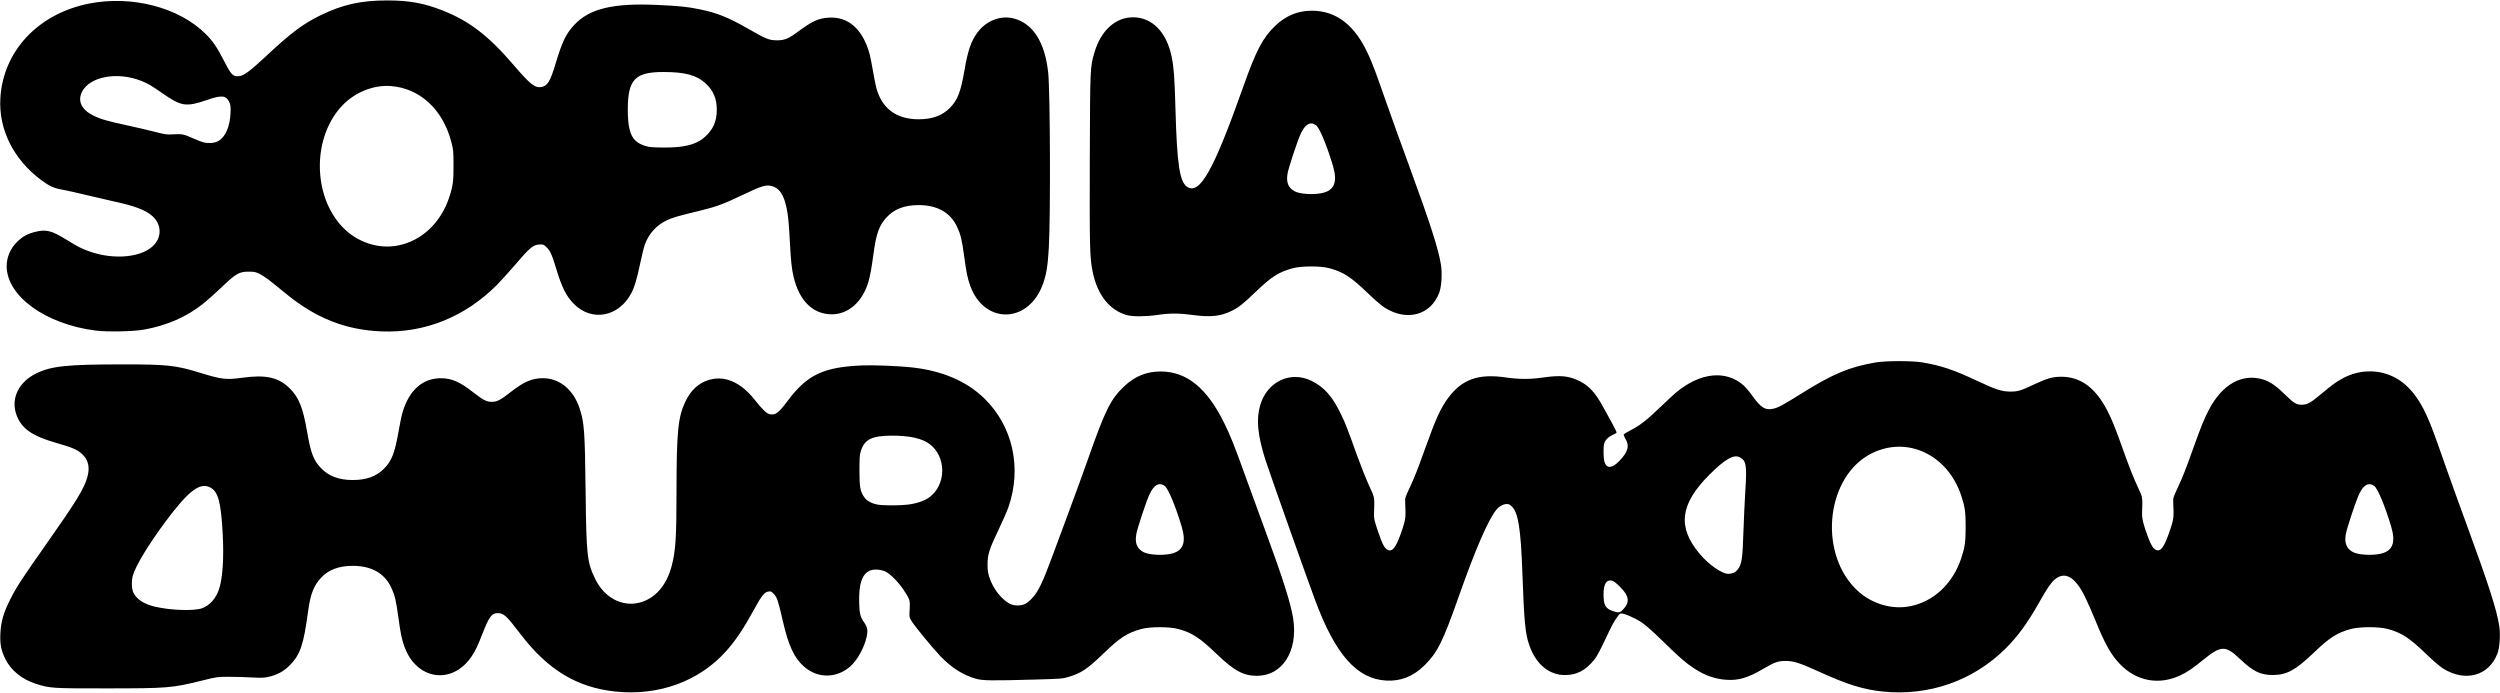
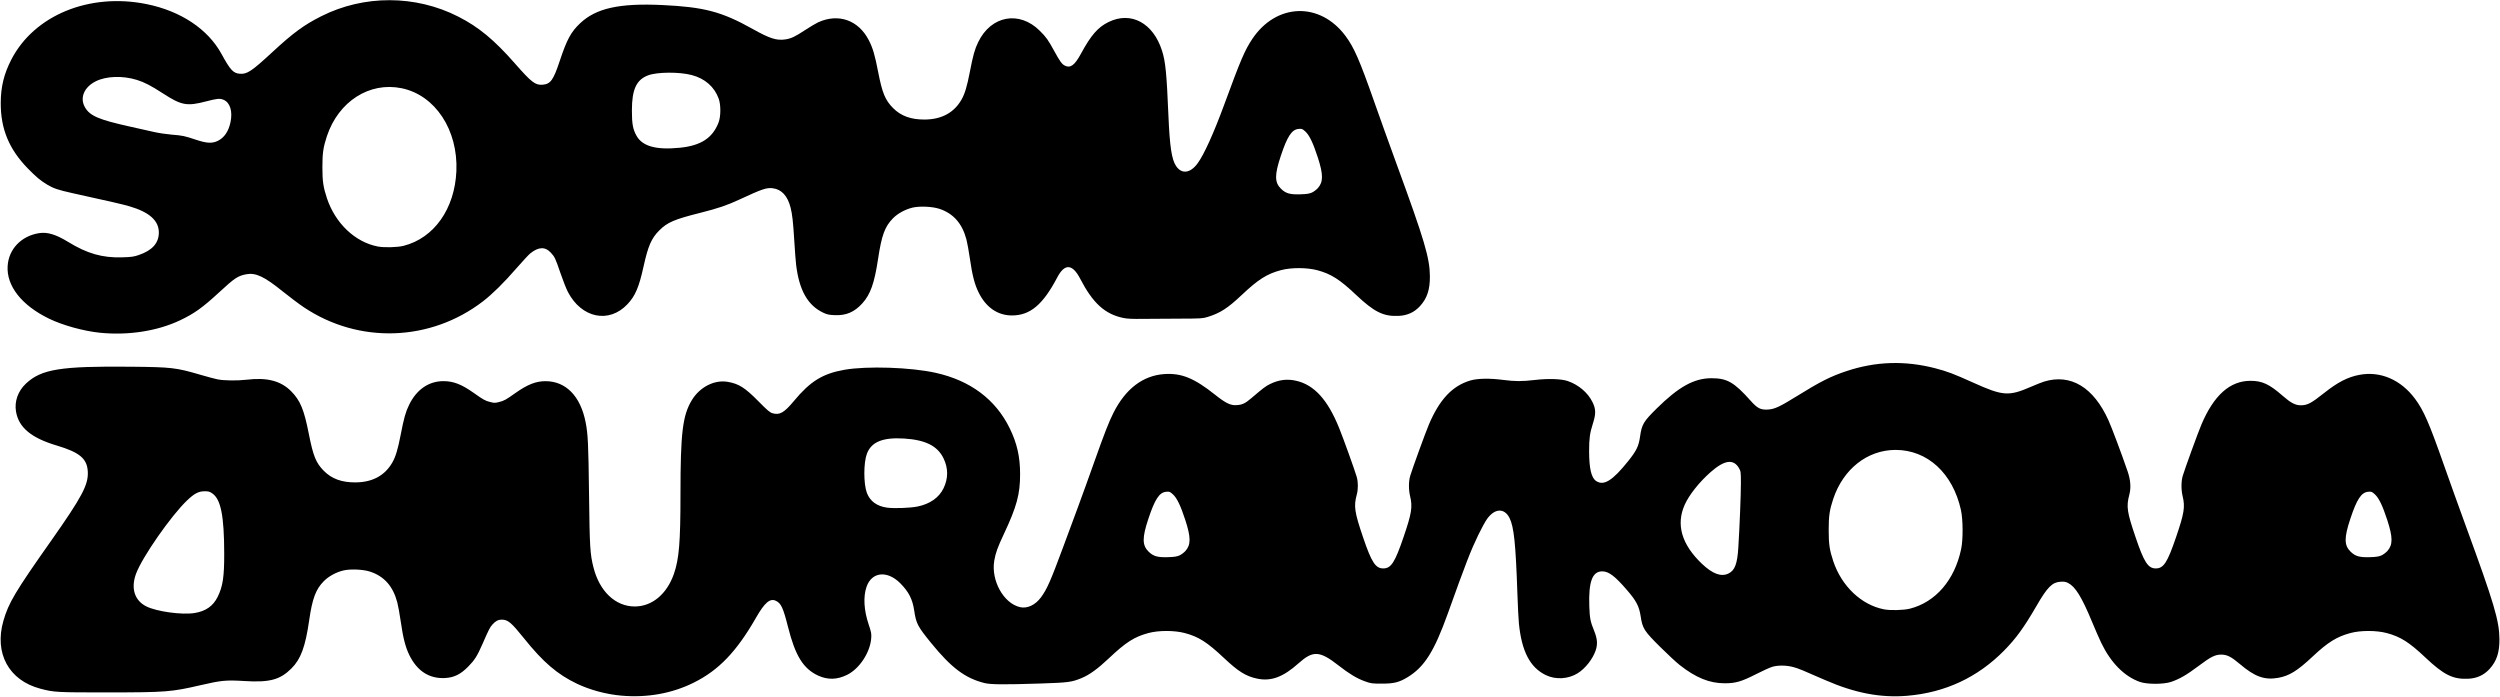
- <svg xmlns="http://www.w3.org/2000/svg" viewBox="0 0 859.25 238.00" width="2578" height="714">
-   <path id="sophia" d="M32.79,113.62C15.59,111.44 2.28,101.79 2.25,91.49C2.25,88.39 3.54,85.39 5.85,83.12C7.72,81.31 9.34,80.40 11.90,79.74C15.76,78.76 17.64,79.21 22.68,82.32C26.81,84.87 27.96,85.46 30.79,86.46C39.41,89.49 49.18,88.44 53.03,84.05C55.67,81.05 55.36,76.93 52.30,74.24C49.92,72.14 46.25,70.77 38.55,69.11C36.25,68.61 32.07,67.64 29.25,66.95C26.43,66.26 22.96,65.49 21.53,65.23C18.49,64.70 17.01,64.03 14.18,61.94C4.62,54.84 -0.54,44.54 0.08,33.75C1.01,17.63 12.99,4.79 30.38,1.27C45.19,-1.72 61.48,2.50 70.72,11.73C73.15,14.17 74.55,16.23 77.00,20.98C79.47,25.79 80.04,26.37 82.08,26.18C83.82,26.02 85.75,24.58 91.75,18.99C99.99,11.29 104.18,8.16 110.12,5.26C117.70,1.57 124.02,0.15 133.00,0.15C140.54,0.15 145.57,1.05 151.84,3.50C161.22,7.16 167.84,12.23 176.53,22.38C182.24,29.04 183.86,30.32 186.09,29.90C188.19,29.50 189.12,27.95 191.01,21.63C193.19,14.35 194.53,11.58 197.33,8.58C202.60,2.92 210.74,0.98 226.20,1.71C233.52,2.06 236.08,2.32 240.19,3.14C246.34,4.37 250.24,5.93 257.19,9.92C263.33,13.44 264.32,13.84 267.00,13.86C269.59,13.88 270.97,13.32 274.23,10.90C279.17,7.24 281.33,6.26 284.91,6.06C291.61,5.69 296.49,10.04 298.86,18.50C299.07,19.26 299.57,21.79 299.98,24.14C300.38,26.48 300.90,29.12 301.13,30.01C302.99,37.22 308.02,41.01 315.73,41.00C320.42,40.99 323.75,39.79 326.41,37.14C329.13,34.42 330.19,31.68 331.53,23.88C332.64,17.39 333.77,14.12 335.90,11.22C338.92,7.10 343.94,5.16 348.47,6.36C355.05,8.12 359.11,14.49 360.25,24.88C360.94,31.19 361.10,73.74 360.48,85.12C360.12,91.66 359.53,95.01 358.12,98.48C352.84,111.43 338.07,111.25 333.44,98.17C332.51,95.55 332.18,93.94 331.38,88.12C330.57,82.25 330.19,80.68 328.98,78.05C326.68,73.07 322.19,70.51 315.73,70.50C310.94,70.50 307.40,71.83 304.80,74.61C302.19,77.41 301.17,80.17 300.26,86.88C299.53,92.24 299.07,94.78 298.46,96.88C296.45,103.69 291.65,107.99 286.00,108.04C279.45,108.09 274.70,103.47 272.74,95.14C272.09,92.37 271.81,89.74 271.50,83.75C271.36,80.93 271.12,77.39 270.98,75.88C270.28,68.65 268.57,64.95 265.52,64.04C263.34,63.38 261.96,63.78 255.25,66.99C248.91,70.03 246.23,71.04 241.12,72.28C232.63,74.35 231.06,74.81 229.07,75.77C225.54,77.47 222.98,80.33 221.61,84.09C221.29,84.97 220.56,87.91 219.99,90.64C218.84,96.09 218.08,98.64 216.95,100.79C212.65,108.95 203.40,110.68 197.25,104.49C194.58,101.80 193.10,98.84 191.11,92.25C189.68,87.48 189.02,86.06 187.71,84.87C186.74,83.99 186.62,83.95 185.27,84.05C183.18,84.20 182.08,85.12 177.25,90.76C174.94,93.45 172.03,96.68 170.77,97.94C159.73,108.98 145.87,114.54 131.00,113.91C118.75,113.39 108.66,109.42 98.41,101.08C96.91,99.87 94.63,98.02 93.33,96.96C92.03,95.91 90.22,94.68 89.30,94.21C87.77,93.45 87.43,93.38 85.38,93.38C82.19,93.38 81.02,94.05 76.14,98.73C74.07,100.71 71.23,103.25 69.82,104.37C64.14,108.90 57.33,111.89 49.50,113.29C45.70,113.97 36.93,114.14 32.79,113.62ZM387.50,108.36C381.41,106.75 377.16,101.43 375.53,93.37C374.55,88.56 374.46,84.78 374.56,54.50C374.67,23.02 374.66,23.20 376.14,18.09C378.34,10.51 383.38,5.92 389.47,5.95C396.05,5.98 401.00,11.09 402.72,19.62C403.46,23.31 403.71,26.82 404.00,37.38C404.53,56.64 405.45,62.66 408.12,64.29C412.45,66.93 417.21,58.35 427.38,29.62C431.74,17.30 434.09,12.85 438.38,8.79C442.01,5.36 446.12,3.67 450.88,3.68C459.44,3.70 465.88,8.78 470.48,19.15C472.01,22.58 472.82,24.77 476.62,35.62C478.31,40.44 481.79,50.11 484.37,57.12C491.60,76.84 494.43,85.67 495.27,91.04C495.73,94.07 495.46,98.50 494.68,100.59C491.81,108.28 483.67,110.57 476.04,105.83C474.91,105.12 472.63,103.18 470.13,100.77C464.37,95.23 461.70,93.49 456.98,92.21C453.91,91.38 447.34,91.38 444.27,92.21C439.56,93.49 436.95,95.15 431.68,100.22C427.29,104.45 425.83,105.60 423.38,106.83C419.58,108.72 416.07,109.10 410.02,108.28C405.26,107.63 402.08,107.62 397.88,108.25C394.03,108.83 389.47,108.87 387.50,108.36ZM136.95,84.35C144.97,82.70 151.44,76.59 154.34,67.92C155.64,64.03 155.88,62.29 155.85,56.75C155.83,51.85 155.80,51.49 155.06,48.69C152.13,37.57 144.29,30.35 134.31,29.58C128.38,29.13 121.98,31.69 117.61,36.28C107.28,47.12 107.34,67.26 117.73,78.09C122.77,83.34 130.16,85.75 136.95,84.35ZM454.36,66.37C458.63,65.47 459.80,62.59 458.14,57.01C456.04,49.98 453.51,43.89 452.31,43.04C450.37,41.66 448.61,42.63 447.08,45.94C445.90,48.47 442.83,57.78 442.51,59.78C442.04,62.76 442.81,64.60 445.00,65.77C446.79,66.72 451.34,67.01 454.36,66.37ZM233.25,50.50C237.50,50.01 240.15,48.99 242.35,46.98C245.12,44.45 246.31,41.74 246.34,37.88C246.38,33.99 245.21,31.17 242.50,28.67C239.45,25.84 235.43,24.75 228.00,24.75C218.19,24.75 215.75,27.34 215.75,37.75C215.75,43.21 216.50,46.40 218.18,48.13C219.27,49.25 221.14,50.15 223.01,50.47C224.89,50.78 230.68,50.80 233.25,50.50ZM75.11,48.40C77.46,47.02 78.98,43.52 79.19,38.98C79.29,36.69 79.24,36.18 78.80,35.19C77.73,32.77 76.26,32.60 71.25,34.32C63.89,36.85 62.32,36.62 55.75,32.03C51.94,29.37 50.87,28.74 48.46,27.78C40.29,24.54 30.75,26.32 28.14,31.57C26.55,34.75 28.00,37.75 32.08,39.74C34.59,40.97 36.96,41.65 43.80,43.12C46.71,43.75 50.90,44.73 53.10,45.29C56.90,46.27 57.24,46.31 59.63,46.17C62.51,45.99 63.16,46.12 66.38,47.57C69.43,48.94 70.60,49.25 72.43,49.15C73.54,49.08 74.30,48.87 75.11,48.40Z" fill="#000000" fill-rule="evenodd" />
-   <path id="zhuravkova" d="M211.53,237.71C198.27,236.33 188.19,230.22 178.81,217.88C174.14,211.72 173.08,210.75 171.10,210.75C169.00,210.76 168.11,211.92 165.90,217.57C164.08,222.22 163.33,223.79 161.99,225.75C155.24,235.59 143.02,233.69 138.94,222.17C138.01,219.55 137.68,217.94 136.88,212.12C136.07,206.25 135.69,204.68 134.48,202.05C132.18,197.07 127.69,194.51 121.23,194.50C116.44,194.50 112.90,195.83 110.30,198.61C107.80,201.30 106.67,204.21 105.88,210.00C104.29,221.78 103.18,225.02 99.49,228.76C97.55,230.72 95.17,232.01 92.32,232.64C90.68,233.01 89.82,233.04 86.51,232.86C84.37,232.74 80.83,232.64 78.62,232.64C74.65,232.64 74.59,232.65 69.38,233.94C59.02,236.50 57.70,236.61 36.38,236.62C17.62,236.63 17.13,236.59 12.19,235.01C7.47,233.49 3.71,230.41 1.78,226.50C0.34,223.56 -0.09,221.35 0.09,217.75C0.29,213.64 1.16,210.62 3.49,206.01C5.58,201.83 7.41,199.02 15.88,187.00C26.26,172.27 28.99,167.79 30.04,163.78C30.90,160.49 30.29,158.01 28.14,156.04C26.58,154.60 24.62,153.75 19.82,152.40C10.87,149.88 7.19,147.28 5.51,142.28C3.69,136.89 6.44,131.30 12.33,128.40C17.59,125.81 22.84,125.26 42.25,125.25C57.47,125.25 60.36,125.56 68.75,128.14C76.14,130.42 77.67,130.60 83.17,129.85C91.43,128.71 95.76,129.70 99.65,133.60C102.70,136.65 104.09,140.13 105.49,148.23C106.80,155.81 107.71,158.21 110.29,160.90C112.98,163.70 116.46,165.00 121.23,165.00C125.92,164.99 129.25,163.79 131.91,161.14C134.63,158.42 135.69,155.68 137.03,147.88C137.45,145.40 138.08,142.47 138.43,141.38C140.75,133.97 145.31,130.01 151.50,130.01C155.15,130.01 158.01,131.24 162.50,134.76C166.06,137.54 167.18,138.12 169.00,138.12C170.82,138.12 171.94,137.54 175.50,134.76C180.00,131.23 182.84,130.01 186.54,130.00C192.32,129.99 197.09,133.93 199.22,140.47C200.80,145.29 201.01,148.34 201.25,168.88C201.51,190.97 201.75,193.23 204.54,198.98C207.67,205.44 213.79,208.70 219.83,207.13C225.18,205.73 229.09,201.24 230.86,194.45C232.20,189.32 232.49,184.74 232.50,168.75C232.51,148.31 233.02,143.22 235.62,137.88C237.38,134.26 239.91,131.85 243.13,130.75C248.67,128.84 254.36,131.14 259.25,137.27C262.14,140.90 263.48,142.18 264.56,142.38C266.55,142.75 267.56,141.99 270.73,137.75C277.40,128.82 282.98,126.17 296.27,125.61C300.12,125.45 308.75,125.78 313.25,126.27C323.78,127.41 332.10,130.96 338.27,136.92C348.07,146.41 351.28,160.82 346.60,174.29C346.11,175.71 344.54,179.29 343.12,182.25C340.00,188.74 339.40,190.66 339.41,194.12C339.42,196.17 339.54,196.99 340.10,198.62C340.98,201.21 342.60,203.79 344.43,205.54C346.50,207.51 347.74,208.11 349.75,208.11C351.77,208.11 352.90,207.55 354.64,205.71C356.87,203.36 358.33,200.32 361.96,190.46C363.20,187.12 365.84,179.99 367.83,174.62C369.82,169.26 372.54,161.78 373.87,158.00C379.89,140.88 381.70,137.22 386.38,132.79C390.05,129.31 394.14,127.66 399.00,127.69C407.90,127.75 414.82,133.37 420.72,145.33C422.92,149.78 424.25,153.13 428.25,164.25C430.01,169.13 432.99,177.29 434.87,182.38C440.73,198.19 443.72,207.63 444.48,212.67C446.16,223.84 440.77,232.31 432.00,232.30C427.33,232.29 424.17,230.57 418.13,224.77C412.37,219.23 409.70,217.49 404.98,216.21C401.91,215.38 395.34,215.38 392.27,216.21C387.50,217.50 384.98,219.13 379.41,224.49C373.67,230.00 371.68,231.34 367.33,232.66C365.21,233.30 364.78,233.33 355.88,233.58C340.67,234.01 337.74,233.97 335.38,233.30C330.97,232.04 327.04,229.54 323.24,225.59C320.61,222.86 314.22,215.07 313.22,213.38C312.49,212.14 312.48,212.09 312.64,209.49C312.83,206.38 312.71,206.00 310.56,202.77C308.76,200.07 306.01,197.27 304.38,196.49C302.91,195.79 300.68,195.57 299.38,196.00C296.30,197.01 295.06,200.56 295.30,207.61C295.42,211.09 295.68,212.04 297.09,214.10C298.13,215.63 298.32,216.70 297.90,218.71C297.12,222.47 294.66,226.94 292.21,229.09C287.48,233.23 281.02,233.25 276.33,229.13C272.93,226.15 270.99,221.95 269.00,213.29C267.44,206.48 267.05,205.32 265.96,204.18C265.10,203.27 264.93,203.20 264.07,203.33C262.72,203.54 261.74,204.75 259.28,209.28C255.66,215.91 252.96,219.97 249.69,223.67C240.43,234.13 226.45,239.27 211.53,237.71ZM647.25,237.72C640.59,237.05 635.10,235.36 625.49,231.00C618.54,227.84 616.53,227.19 613.75,227.19C611.12,227.19 609.98,227.59 605.88,230.00C600.74,233.01 597.57,233.94 593.39,233.67C589.49,233.42 585.98,232.18 582.28,229.75C579.34,227.83 577.28,226.03 571.35,220.23C567.77,216.74 565.66,214.88 564.02,213.80C561.61,212.22 557.78,210.63 556.98,210.88C556.35,211.08 554.49,213.95 553.23,216.65C549.98,223.60 548.98,225.51 547.87,226.87C544.93,230.48 541.91,232.04 537.88,232.04C532.35,232.03 527.84,228.23 525.60,221.69C524.23,217.69 523.85,213.71 523.25,196.86C522.72,182.07 521.85,176.43 519.78,174.25C519.00,173.43 518.66,173.25 517.89,173.25C516.70,173.25 515.23,174.06 514.28,175.25C511.43,178.80 507.08,188.85 501.26,205.38C495.86,220.68 494.08,224.26 489.66,228.64C485.80,232.47 481.53,234.20 476.53,233.94C466.42,233.43 459.01,225.08 452.04,206.37C449.05,198.35 436.12,161.84 434.90,158.00C432.22,149.50 431.72,144.11 433.14,139.25C435.51,131.21 443.42,127.41 450.62,130.84C455.07,132.97 457.96,136.22 460.97,142.52C462.49,145.69 462.91,146.76 466.59,157.00C467.76,160.23 469.53,164.68 470.54,166.88C472.56,171.28 472.44,170.61 472.26,176.38C472.20,178.21 472.30,178.70 473.47,182.20C475.24,187.47 475.98,188.80 477.38,189.15C478.86,189.52 480.16,187.47 482.04,181.75C483.12,178.47 483.20,177.71 482.98,173.00C482.90,171.16 482.92,171.06 484.34,168.02C486.19,164.05 487.21,161.49 489.75,154.38C493.48,143.95 495.15,140.28 497.74,136.78C502.51,130.36 508.14,128.36 517.55,129.74C522.12,130.40 525.81,130.41 530.38,129.76C536.37,128.90 539.23,129.18 542.90,130.99C546.16,132.60 548.42,135.08 551.00,139.88C551.59,140.97 552.91,143.36 553.93,145.18C554.95,147.00 555.72,148.60 555.63,148.74C555.54,148.88 554.91,149.24 554.23,149.53C552.73,150.18 551.59,151.41 551.32,152.68C551.03,154.08 551.12,157.74 551.48,158.82C552.25,161.13 554.06,161.03 556.49,158.54C559.57,155.39 560.18,153.21 558.65,150.79C558.27,150.19 558.02,149.55 558.10,149.36C558.17,149.17 559.23,148.51 560.45,147.90C563.51,146.36 566.04,144.39 570.68,139.93C572.85,137.84 575.25,135.61 576.00,134.98C584.27,128.06 593.11,127.08 599.21,132.41C599.93,133.04 601.30,134.65 602.26,136.00C605.24,140.17 606.75,141.11 609.46,140.50C611.18,140.12 612.90,139.20 618.99,135.38C629.86,128.56 635.56,126.16 644.64,124.59C648.14,123.98 657.36,123.98 660.86,124.59C667.43,125.73 671.44,127.09 679.88,131.05C685.90,133.89 688.06,134.58 690.88,134.60C693.57,134.62 694.46,134.35 699.52,131.97C703.73,130.00 705.53,129.51 708.51,129.50C715.12,129.49 720.31,133.32 724.31,141.15C725.95,144.35 727.07,147.12 729.38,153.62C731.71,160.22 733.46,164.65 735.01,167.88C736.45,170.86 736.45,170.89 736.26,176.38C736.20,178.28 736.75,180.51 738.35,184.74C739.37,187.46 740.12,188.63 741.10,189.04C742.72,189.71 743.94,187.96 745.90,182.12C747.15,178.42 747.21,177.87 746.98,173.00C746.90,171.16 746.92,171.06 748.34,168.02C750.19,164.05 751.21,161.49 753.75,154.38C756.52,146.63 757.54,144.11 759.17,140.96C763.80,132.04 770.69,128.20 778.00,130.48C780.27,131.19 782.36,132.65 785.40,135.63C788.41,138.60 789.31,139.13 791.25,139.11C793.10,139.09 794.09,138.53 797.81,135.44C801.77,132.13 802.98,131.26 805.26,130.03C810.78,127.06 817.21,126.86 822.62,129.49C827.41,131.82 831.16,136.23 834.23,143.15C835.76,146.58 836.57,148.77 840.37,159.62C842.06,164.44 845.54,174.11 848.12,181.12C855.35,200.84 858.18,209.67 859.02,215.04C859.48,218.07 859.21,222.50 858.43,224.59C855.56,232.28 847.42,234.57 839.79,229.83C838.66,229.12 836.38,227.18 833.88,224.77C828.12,219.23 825.45,217.49 820.73,216.21C817.66,215.38 811.09,215.38 808.02,216.21C803.29,217.49 800.79,219.09 795.28,224.36C788.94,230.41 785.96,232.02 781.14,232.02C776.92,232.02 774.40,230.78 769.83,226.44C764.97,221.81 763.38,221.84 757.38,226.72C753.62,229.78 751.84,230.99 749.48,232.11C742.07,235.62 734.28,234.17 728.61,228.22C725.55,225.01 723.49,221.34 720.22,213.28C719.13,210.58 717.49,206.87 716.58,205.02C713.20,198.18 709.63,196.21 706.15,199.28C704.88,200.40 703.60,202.28 701.00,206.88C696.84,214.23 693.64,218.63 689.38,222.88C678.27,233.95 663.08,239.31 647.25,237.72ZM557.80,209.56C559.66,207.61 559.93,206.13 558.78,204.12C557.89,202.58 555.07,199.84 554.13,199.60C552.16,199.11 551.17,200.66 551.15,204.23C551.13,207.97 551.77,209.15 554.30,210.03C556.26,210.70 556.77,210.64 557.80,209.56ZM69.54,209.03C72.14,208.02 74.19,205.68 75.24,202.54C76.48,198.83 76.95,191.97 76.52,183.75C75.94,172.51 74.95,168.87 72.09,167.49C68.57,165.78 64.71,168.76 56.93,179.19C51.07,187.06 46.62,194.39 45.62,197.84C45.10,199.65 45.20,202.48 45.84,203.79C46.91,205.98 49.47,207.65 53.11,208.51C58.67,209.83 66.83,210.09 69.54,209.03ZM656.70,208.35C664.72,206.70 671.19,200.59 674.09,191.92C675.36,188.13 675.62,186.24 675.62,181.12C675.62,176.01 675.36,174.12 674.09,170.33C669.38,156.24 655.48,149.72 643.25,155.87C628.02,163.52 624.85,188.92 637.48,202.09C642.52,207.34 649.91,209.75 656.70,208.35ZM595.85,196.90C596.31,196.71 596.96,196.18 597.31,195.71C598.67,193.89 598.94,192.04 599.24,182.59C599.37,178.48 599.67,172.21 599.89,168.65C600.46,159.95 600.19,158.32 597.98,157.18C595.91,156.10 592.92,157.81 587.60,163.11C577.40,173.28 576.43,181.18 584.24,190.43C587.36,194.13 591.85,197.25 594.04,197.25C594.58,197.25 595.39,197.09 595.85,196.90ZM402.36,190.37C406.63,189.47 407.80,186.59 406.14,181.01C404.04,173.98 401.51,167.89 400.31,167.04C398.37,165.66 396.61,166.63 395.08,169.94C393.90,172.47 390.83,181.78 390.51,183.78C390.04,186.76 390.81,188.60 393.00,189.77C394.79,190.72 399.34,191.01 402.36,190.37ZM818.11,190.37C822.38,189.47 823.55,186.59 821.89,181.01C819.79,173.98 817.26,167.89 816.06,167.04C814.12,165.66 812.36,166.63 810.83,169.94C809.65,172.47 806.58,181.78 806.26,183.78C805.79,186.76 806.56,188.60 808.75,189.77C810.54,190.72 815.09,191.01 818.11,190.37ZM311.88,173.47C315.06,173.08 317.67,172.20 319.42,170.92C325.31,166.58 325.31,156.92 319.42,152.58C316.82,150.67 312.66,149.75 306.62,149.75C299.59,149.76 297.11,150.99 295.83,155.14C295.45,156.37 295.38,157.49 295.38,161.75C295.38,167.44 295.64,168.89 297.02,170.90C297.87,172.15 299.69,173.13 301.75,173.47C303.73,173.79 309.25,173.79 311.88,173.47Z" fill="#000000" fill-rule="evenodd" />
+ <svg xmlns="http://www.w3.org/2000/svg" viewBox="0 0 854.25 238.00" width="2563" height="714">
+   <path id="sophia" d="M34.12,113.71C28.52,113.14 21.38,111.17 16.68,108.88C7.34,104.34 2.13,97.69 2.57,90.88C2.94,85.15 7.16,80.70 13.20,79.69C16.08,79.20 19.03,80.08 23.31,82.71C29.75,86.66 34.95,88.14 41.62,87.94C44.87,87.85 45.64,87.74 47.38,87.15C51.98,85.58 54.23,83.07 54.24,79.49C54.26,75.41 51.02,72.50 44.23,70.51C41.87,69.82 37.94,68.91 24.75,66.01C19.83,64.92 18.25,64.39 16.11,63.11C13.77,61.70 12.28,60.45 9.46,57.56C3.02,50.95 0.17,44.02 0.21,35.12C0.24,29.64 1.30,25.29 3.81,20.40C11.61,5.22 30.48,-2.54 50.00,1.39C61.72,3.76 70.99,9.92 75.65,18.43C78.65,23.92 79.65,25.01 81.87,25.20C84.38,25.41 85.91,24.40 93.00,17.84C100.11,11.26 103.81,8.54 109.70,5.57C124.32,-1.81 141.95,-1.77 156.57,5.68C163.54,9.23 168.84,13.61 175.98,21.75C181.62,28.18 182.90,29.15 185.40,28.95C188.10,28.72 189.06,27.39 191.23,20.86C193.68,13.49 195.07,10.91 198.21,7.95C203.66,2.80 211.62,1.04 226.23,1.72C240.62,2.40 246.59,3.98 257.17,9.90C263.10,13.22 265.37,13.93 268.44,13.45C270.38,13.14 271.63,12.55 275.16,10.23C276.83,9.14 278.80,7.97 279.54,7.63C286.48,4.46 293.30,6.86 296.84,13.71C298.24,16.41 298.94,18.79 300.09,24.77C301.45,31.75 302.47,34.22 305.12,36.90C307.83,39.64 311.27,40.89 316.00,40.85C321.78,40.80 326.01,38.49 328.56,34.00C329.66,32.08 330.45,29.44 331.36,24.70C332.50,18.83 333.05,16.84 334.25,14.38C338.63,5.33 348.27,3.55 355.27,10.50C357.48,12.68 358.15,13.63 360.27,17.51C362.11,20.89 362.84,21.90 363.78,22.39C365.74,23.40 367.18,22.36 369.37,18.33C372.80,12.00 375.15,9.31 378.78,7.53C386.47,3.75 394.09,7.86 397.08,17.40C398.26,21.17 398.63,24.89 399.26,39.75C399.70,50.09 400.37,54.51 401.85,56.72C403.77,59.59 406.69,59.25 409.20,55.85C411.39,52.90 414.75,45.47 418.39,35.56C423.95,20.41 425.32,17.21 427.87,13.37C436.08,1.03 451.02,0.52 459.77,12.30C462.72,16.27 464.59,20.56 469.70,35.12C471.49,40.21 474.86,49.61 477.20,56.00C486.75,82.08 488.55,88.14 488.60,94.38C488.64,98.96 487.65,101.95 485.22,104.61C483.28,106.73 480.89,107.82 477.89,107.95C472.70,108.18 469.58,106.63 463.31,100.71C457.77,95.47 454.77,93.57 450.07,92.33C446.55,91.40 441.22,91.39 437.74,92.31C432.91,93.59 429.96,95.46 424.25,100.85C419.51,105.33 416.92,107.00 412.63,108.32C411.00,108.83 410.33,108.87 403.25,108.89C399.06,108.90 393.38,108.94 390.62,108.97C386.92,109.02 385.16,108.94 383.83,108.66C377.53,107.34 373.43,103.61 369.10,95.26C366.44,90.12 363.79,89.97 361.25,94.82C356.35,104.14 351.96,107.82 345.75,107.80C340.86,107.78 336.90,105.05 334.38,99.93C333.01,97.15 332.23,94.14 331.38,88.23C331.03,85.82 330.52,82.97 330.24,81.91C328.79,76.36 325.75,72.92 320.91,71.34C318.51,70.56 314.13,70.38 311.75,70.96C309.25,71.58 306.75,72.95 305.12,74.60C302.32,77.44 301.24,80.40 300.00,88.63C298.77,96.78 297.41,100.60 294.65,103.66C291.94,106.65 289.12,107.86 285.25,107.70C283.23,107.62 282.63,107.49 281.25,106.84C275.98,104.34 273.07,99.19 272.02,90.50C271.88,89.33 271.59,85.62 271.39,82.25C270.99,75.76 270.71,73.26 270.13,70.96C269.11,66.93 267.04,64.69 264.01,64.33C261.89,64.08 260.47,64.56 252.62,68.20C248.33,70.19 245.40,71.18 239.24,72.74C230.36,74.97 228.01,75.98 225.25,78.75C222.57,81.42 221.42,84.07 219.87,91.12C218.33,98.13 217.05,101.13 214.38,103.96C208.06,110.66 198.68,108.72 194.02,99.75C193.48,98.72 192.35,95.86 191.51,93.40C189.72,88.19 189.54,87.80 188.20,86.35C186.26,84.24 184.00,84.32 181.16,86.60C180.63,87.03 178.53,89.29 176.50,91.62C172.15,96.63 168.28,100.45 165.04,102.95C147.09,116.77 122.63,117.61 103.83,105.03C102.21,103.95 98.91,101.47 96.50,99.53C90.27,94.50 87.35,93.13 84.16,93.72C81.26,94.26 80.19,94.97 74.90,99.85C69.15,105.16 66.32,107.18 61.38,109.51C53.66,113.15 43.76,114.68 34.12,113.71ZM137.90,84.00C148.30,81.34 155.35,71.37 155.92,58.50C156.53,44.40 148.68,32.51 137.20,30.15C126.21,27.89 115.64,34.66 111.68,46.51C110.43,50.27 110.13,52.30 110.13,57.12C110.13,61.95 110.43,63.98 111.68,67.74C114.55,76.32 121.27,82.71 129.02,84.23C131.20,84.66 135.78,84.54 137.90,84.00ZM448.25,65.82C448.87,65.54 449.79,64.86 450.30,64.30C452.20,62.19 452.20,59.65 450.28,53.75C448.66,48.78 447.40,46.16 446.01,44.91C445.01,44.01 444.85,43.95 443.70,44.06C441.39,44.28 439.86,46.61 437.64,53.31C435.49,59.76 435.51,62.36 437.73,64.52C439.36,66.11 440.80,66.52 444.38,66.40C446.44,66.34 447.40,66.20 448.25,65.82ZM232.29,50.49C239.49,49.76 243.46,47.17 245.51,41.88C246.31,39.81 246.33,35.81 245.55,33.69C244.08,29.66 240.86,26.84 236.36,25.65C232.14,24.53 224.56,24.58 221.45,25.74C217.43,27.25 215.90,30.55 215.90,37.75C215.90,42.30 216.22,44.09 217.43,46.31C219.43,49.99 224.15,51.31 232.29,50.49ZM74.44,48.11C76.61,47.03 78.06,44.89 78.72,41.80C79.52,38.03 78.59,35.04 76.33,34.09C75.10,33.57 74.13,33.67 70.34,34.66C63.86,36.36 61.94,36.01 55.74,31.98C51.54,29.26 49.28,28.09 46.72,27.30C41.83,25.79 36.22,25.99 32.62,27.81C28.68,29.81 27.16,33.47 28.98,36.64C30.67,39.59 33.65,40.88 44.25,43.23C47.34,43.92 51.11,44.76 52.62,45.11C54.14,45.46 56.83,45.86 58.61,46.01C62.41,46.32 62.91,46.42 66.88,47.74C70.64,48.99 72.49,49.08 74.44,48.11Z" fill="#000000" fill-rule="evenodd" />
+   <path id="zhuravkova" d="M212.26,237.72C207.12,237.27 201.60,235.78 197.12,233.65C190.47,230.48 185.59,226.31 179.09,218.21C174.64,212.67 173.54,211.75 171.37,211.75C170.21,211.75 169.29,212.24 168.23,213.43C167.37,214.39 167.05,215.02 164.78,220.20C163.05,224.15 162.16,225.57 160.00,227.76C157.37,230.45 155.11,231.56 151.96,231.71C146.63,231.96 142.54,229.33 139.87,223.92C138.51,221.15 137.73,218.13 136.88,212.23C136.53,209.82 136.02,206.97 135.74,205.91C134.29,200.36 131.25,196.92 126.41,195.34C124.01,194.56 119.63,194.38 117.25,194.96C114.75,195.58 112.25,196.95 110.62,198.60C107.87,201.38 106.69,204.53 105.62,211.95C104.30,221.05 102.77,225.22 99.55,228.43C95.67,232.31 92.10,233.27 83.46,232.73C77.26,232.35 75.58,232.51 68.63,234.12C58.49,236.47 56.77,236.61 36.62,236.62C19.31,236.63 18.43,236.58 13.79,235.36C2.97,232.53 -2.08,223.24 1.13,212.12C2.90,205.99 5.16,202.21 17.37,184.88C28.02,169.75 30.20,165.65 29.96,161.15C29.72,156.72 27.18,154.59 19.38,152.26C10.64,149.66 6.37,146.11 5.43,140.66C4.84,137.18 6.10,133.63 8.85,131.06C14.12,126.13 20.72,125.08 44.75,125.32C58.71,125.46 60.08,125.62 68.65,128.13C70.72,128.74 73.25,129.42 74.27,129.63C76.39,130.08 81.02,130.14 84.25,129.76C91.25,128.92 95.94,130.15 99.48,133.73C102.58,136.87 103.86,139.95 105.50,148.30C106.99,155.86 107.93,158.18 110.62,160.90C113.33,163.64 116.77,164.89 121.50,164.85C127.28,164.80 131.51,162.49 134.06,158.00C135.16,156.08 135.95,153.44 136.86,148.70C138.00,142.83 138.55,140.84 139.75,138.38C142.28,133.14 146.46,130.25 151.47,130.25C154.92,130.25 157.68,131.32 161.88,134.29C165.16,136.62 165.75,136.95 167.46,137.38C168.86,137.74 169.14,137.74 170.54,137.38C172.25,136.95 172.84,136.62 176.12,134.29C180.23,131.39 183.14,130.24 186.41,130.26C193.38,130.28 198.36,135.41 200.10,144.38C200.88,148.38 201.04,151.69 201.25,168.75C201.47,186.96 201.60,189.24 202.74,193.80C204.80,202.07 210.25,207.25 216.88,207.25C222.78,207.25 227.83,203.05 230.25,196.13C232.03,191.01 232.50,185.30 232.50,168.76C232.50,147.95 233.23,141.92 236.40,136.72C239.11,132.25 244.12,129.70 248.65,130.49C252.48,131.15 254.54,132.47 259.25,137.24C262.25,140.28 263.06,140.97 263.96,141.22C266.41,141.92 267.92,141.05 271.30,136.99C276.87,130.29 281.10,127.68 288.51,126.37C296.23,125.01 311.25,125.51 319.73,127.41C331.61,130.06 340.20,136.51 345.01,146.36C347.51,151.48 348.56,156.09 348.56,162.00C348.57,168.88 347.41,173.15 343.02,182.48C340.88,187.02 340.17,188.99 339.73,191.60C338.58,198.39 342.94,206.23 348.57,207.49C351.03,208.04 353.76,206.75 355.69,204.14C357.75,201.34 358.96,198.60 363.28,186.94C364.64,183.26 366.89,177.18 368.28,173.44C369.67,169.69 372.24,162.57 373.99,157.62C377.41,148.00 378.89,144.20 380.46,141.08C384.60,132.85 390.57,128.31 397.89,127.83C403.72,127.45 408.05,129.21 415.20,134.90C418.85,137.80 420.49,138.59 422.55,138.45C424.51,138.32 425.49,137.86 427.60,136.05C431.62,132.63 432.44,132.00 433.89,131.28C436.95,129.76 439.84,129.40 442.99,130.14C449.12,131.58 453.69,136.64 457.58,146.25C459.02,149.80 462.93,160.67 463.60,162.98C464.10,164.69 464.11,167.21 463.62,169.00C462.53,172.99 462.82,174.97 465.80,183.72C468.65,192.13 470.03,194.25 472.65,194.25C475.34,194.25 476.62,192.27 479.61,183.51C482.38,175.38 482.72,173.25 481.84,169.58C481.30,167.33 481.32,164.50 481.87,162.62C482.60,160.19 487.09,147.84 488.24,145.12C491.88,136.53 496.24,131.88 502.37,130.04C504.86,129.30 509.04,129.22 513.74,129.84C517.66,130.35 520.11,130.36 524.45,129.85C529.06,129.31 533.53,129.46 535.75,130.23C539.42,131.50 542.57,134.18 544.15,137.38C545.35,139.81 545.38,141.38 544.28,144.83C543.26,148.00 543.01,149.85 543.01,154.12C543.02,160.14 543.76,163.29 545.43,164.39C548.05,166.10 551.00,164.27 556.36,157.58C559.20,154.03 559.95,152.49 560.42,149.21C561.01,145.02 561.58,144.07 566.08,139.62C573.66,132.14 578.88,129.25 584.85,129.25C590.18,129.25 592.57,130.63 598.18,136.92C600.52,139.54 601.58,140.09 604.07,139.96C606.35,139.84 608.09,139.04 613.90,135.44C621.99,130.42 625.48,128.65 630.90,126.84C640.96,123.48 650.93,123.16 661.38,125.87C665.37,126.91 667.72,127.80 674.14,130.70C684.45,135.36 686.40,135.50 694.14,132.12C695.84,131.38 697.83,130.60 698.55,130.38C707.62,127.65 715.39,132.33 720.48,143.61C721.61,146.11 724.78,154.54 727.01,161.00C728.04,163.98 728.25,166.63 727.63,169.00C726.54,173.16 726.80,174.91 729.80,183.72C732.65,192.13 734.03,194.25 736.65,194.25C739.34,194.25 740.62,192.27 743.61,183.51C746.38,175.38 746.72,173.25 745.84,169.58C745.30,167.33 745.32,164.50 745.87,162.62C746.60,160.19 751.09,147.84 752.24,145.12C756.49,135.07 762.01,130.14 769.00,130.14C773.03,130.14 775.43,131.25 780.00,135.24C782.78,137.67 784.34,138.49 786.16,138.50C788.48,138.50 789.75,137.84 794.27,134.24C798.79,130.65 802.27,128.85 806.18,128.11C813.39,126.73 820.39,129.73 825.27,136.30C828.22,140.27 830.09,144.56 835.20,159.12C836.99,164.21 840.36,173.61 842.70,180.00C852.25,206.08 854.05,212.14 854.10,218.38C854.14,222.96 853.15,225.95 850.72,228.61C848.78,230.73 846.39,231.82 843.39,231.95C838.20,232.18 835.08,230.63 828.81,224.71C823.27,219.47 820.27,217.57 815.57,216.33C812.05,215.40 806.72,215.39 803.24,216.31C798.55,217.56 795.47,219.46 790.25,224.37C785.06,229.25 782.24,230.99 778.43,231.65C773.80,232.46 770.45,231.24 765.38,226.91C762.50,224.46 761.00,223.70 759.05,223.70C756.92,223.70 755.47,224.43 751.15,227.68C747.19,230.65 744.77,232.05 741.88,233.03C739.35,233.89 733.68,233.89 731.25,233.04C725.91,231.16 721.28,226.48 718.00,219.64C717.34,218.26 715.93,215.04 714.88,212.50C711.33,203.95 709.19,200.50 706.67,199.21C705.88,198.81 705.33,198.72 704.09,198.80C701.26,198.98 699.61,200.64 695.91,207.04C691.66,214.38 688.90,218.19 684.81,222.34C675.79,231.49 664.71,236.67 651.75,237.77C642.66,238.54 633.78,236.84 623.62,232.38C615.74,228.92 614.60,228.46 612.83,227.97C610.50,227.33 607.61,227.29 605.64,227.86C604.84,228.09 602.32,229.23 600.03,230.40C595.07,232.92 593.08,233.50 589.38,233.50C584.14,233.50 579.52,231.63 573.95,227.25C572.81,226.36 569.78,223.54 567.22,221.00C561.79,215.60 561.27,214.78 560.63,210.62C560.10,207.18 559.16,205.36 556.02,201.72C551.84,196.86 549.72,195.25 547.48,195.25C544.09,195.25 542.78,198.84 543.08,207.25C543.23,211.35 543.43,212.38 544.75,215.62C545.83,218.30 545.97,220.13 545.26,222.25C544.27,225.19 541.68,228.49 539.08,230.09C535.86,232.08 531.61,232.33 528.25,230.72C522.86,228.14 519.98,222.65 519.02,213.09C518.88,211.69 518.65,207.19 518.51,203.09C517.93,185.83 517.33,180.03 515.81,177.01C514.05,173.52 510.76,173.67 508.13,177.35C507.51,178.23 506.16,180.68 505.15,182.79C502.51,188.27 500.96,192.26 494.74,209.62C490.06,222.66 486.71,227.95 480.92,231.46C478.06,233.18 476.30,233.62 472.25,233.62C468.81,233.62 468.51,233.58 466.42,232.84C463.68,231.86 461.02,230.26 457.42,227.44C450.95,222.37 448.67,222.24 443.75,226.64C438.43,231.40 434.32,232.92 429.52,231.90C425.73,231.10 423.12,229.47 418.25,224.88C412.48,219.44 409.56,217.58 404.82,216.33C401.30,215.40 395.97,215.39 392.49,216.31C387.63,217.60 384.72,219.45 378.88,224.98C375.05,228.59 372.27,230.61 369.57,231.72C366.19,233.12 365.04,233.27 355.50,233.58C343.14,233.98 338.53,233.94 336.44,233.43C329.79,231.78 325.08,228.24 318.12,219.69C313.52,214.02 313.04,213.11 312.37,208.63C311.78,204.73 310.53,202.28 307.63,199.34C303.17,194.84 297.86,195.39 296.08,200.54C294.92,203.93 295.17,208.51 296.79,213.33C297.71,216.07 297.80,216.55 297.68,218.12C297.31,222.99 293.66,228.53 289.45,230.61C286.04,232.30 282.85,232.38 279.58,230.89C274.49,228.55 271.74,224.14 269.26,214.29C267.60,207.71 266.88,206.16 265.11,205.32C263.09,204.35 261.29,205.89 258.28,211.15C251.69,222.65 245.60,229.01 237.12,233.24C229.64,236.98 221.13,238.51 212.26,237.72ZM66.45,209.49C70.31,208.86 72.81,207.10 74.37,203.91C76.11,200.35 76.60,197.09 76.58,189.12C76.55,176.30 75.44,170.67 72.54,168.64C71.62,167.99 71.23,167.88 69.92,167.88C67.83,167.88 66.40,168.62 63.91,170.99C58.41,176.23 48.56,190.37 46.45,196.06C44.62,200.99 45.91,205.17 49.91,207.20C53.42,208.99 62.13,210.19 66.45,209.49ZM652.65,208.00C661.45,205.75 667.94,198.20 670.15,187.62C670.84,184.34 670.80,177.53 670.07,174.25C667.29,161.72 658.61,153.75 647.75,153.75C638.13,153.75 629.86,160.25 626.43,170.51C625.18,174.27 624.88,176.30 624.88,181.12C624.88,185.95 625.18,187.98 626.43,191.74C629.30,200.32 636.02,206.71 643.77,208.23C645.95,208.66 650.53,208.54 652.65,208.00ZM590.64,195.99C592.81,194.94 593.66,192.69 594.00,187.12C594.45,179.95 594.88,169.10 594.88,165.12C594.88,161.32 594.84,161.07 594.25,160.02C592.39,156.74 589.27,157.16 584.55,161.32C580.64,164.77 577.24,169.05 575.70,172.45C572.63,179.22 574.62,186.07 581.58,192.68C585.23,196.14 588.14,197.20 590.64,195.99ZM403.00,189.82C403.62,189.54 404.54,188.86 405.05,188.30C406.95,186.19 406.95,183.65 405.03,177.75C403.41,172.78 402.15,170.16 400.76,168.91C399.76,168.01 399.60,167.95 398.45,168.06C396.14,168.28 394.61,170.61 392.39,177.31C390.24,183.76 390.26,186.36 392.48,188.52C394.11,190.11 395.55,190.52 399.12,190.40C401.19,190.34 402.15,190.20 403.00,189.82ZM813.75,189.82C814.37,189.54 815.29,188.86 815.80,188.30C817.70,186.19 817.70,183.65 815.78,177.75C814.16,172.78 812.90,170.16 811.51,168.91C810.51,168.01 810.35,167.95 809.20,168.06C806.89,168.28 805.36,170.61 803.14,177.31C800.99,183.76 801.01,186.36 803.23,188.52C804.86,190.11 806.30,190.52 809.88,190.40C811.94,190.34 812.90,190.20 813.75,189.82ZM313.44,173.11C317.69,172.26 320.83,170.08 322.38,166.90C324.04,163.49 324.04,160.01 322.38,156.60C320.31,152.36 316.19,150.31 308.88,149.86C301.63,149.42 297.74,151.01 296.21,155.04C295.04,158.13 295.04,165.37 296.21,168.46C297.29,171.30 299.65,173.01 303.12,173.48C305.45,173.80 311.03,173.60 313.44,173.11Z" fill="#000000" fill-rule="evenodd" />
</svg>
